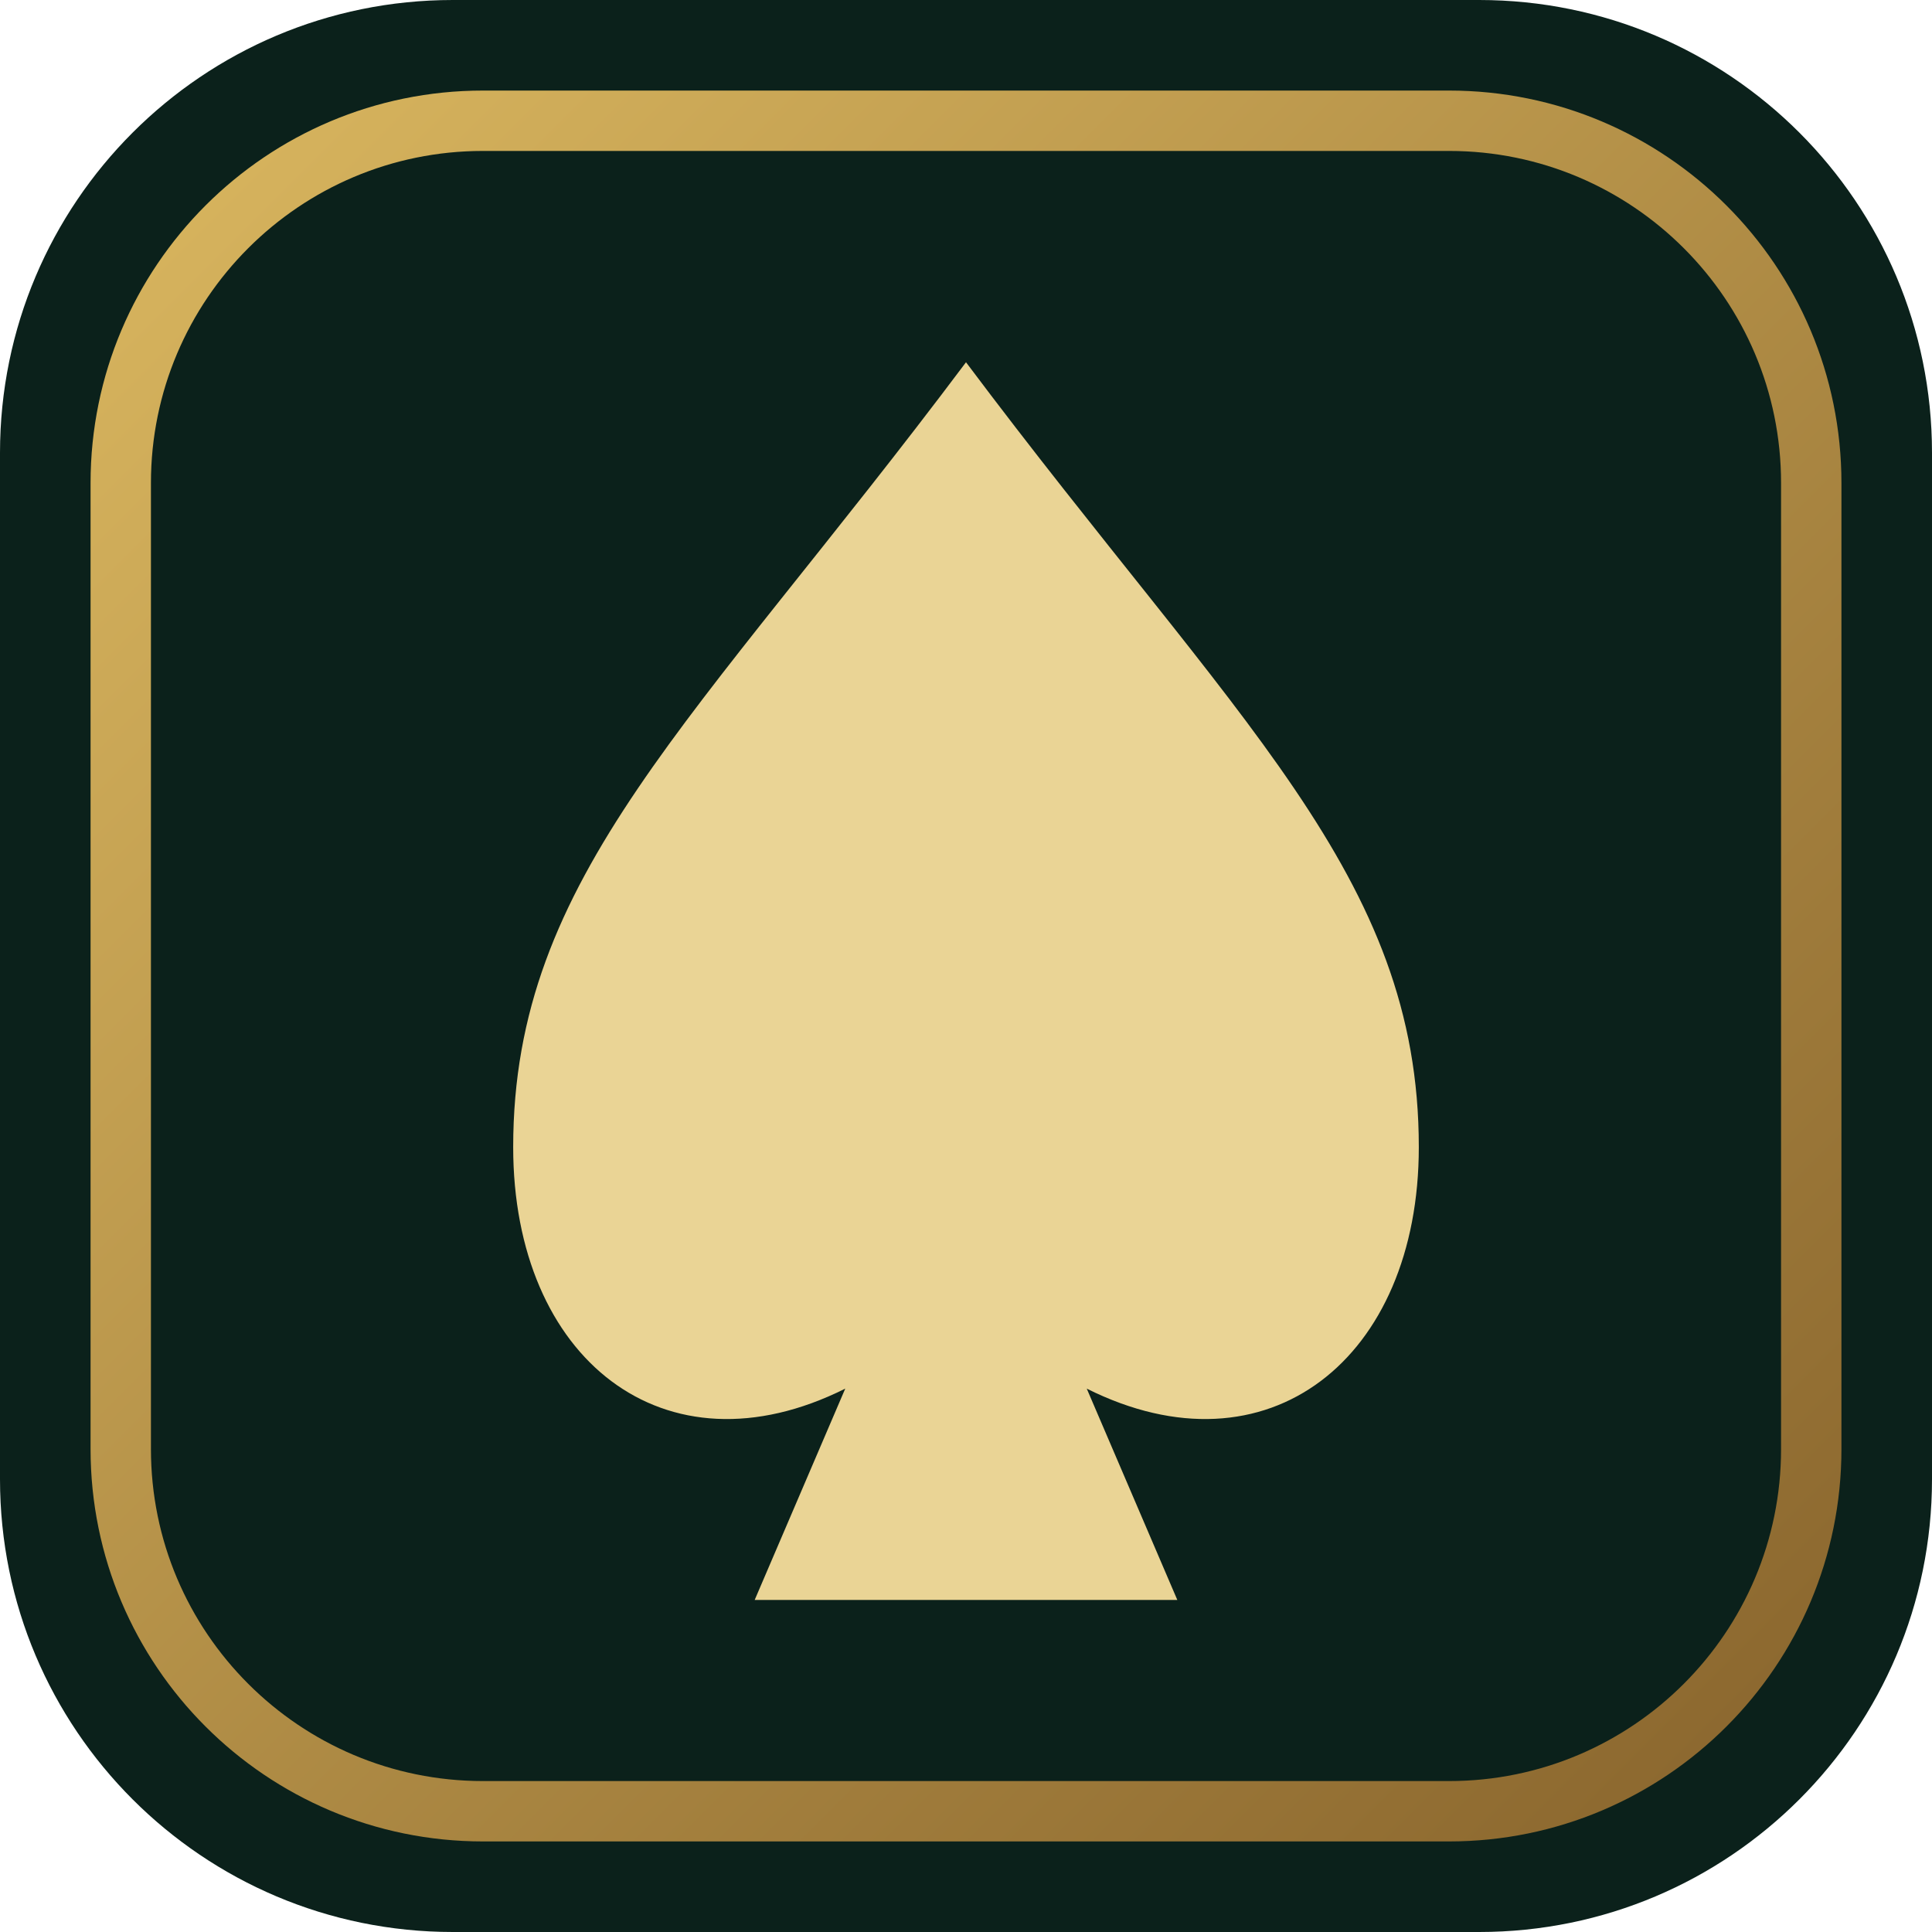
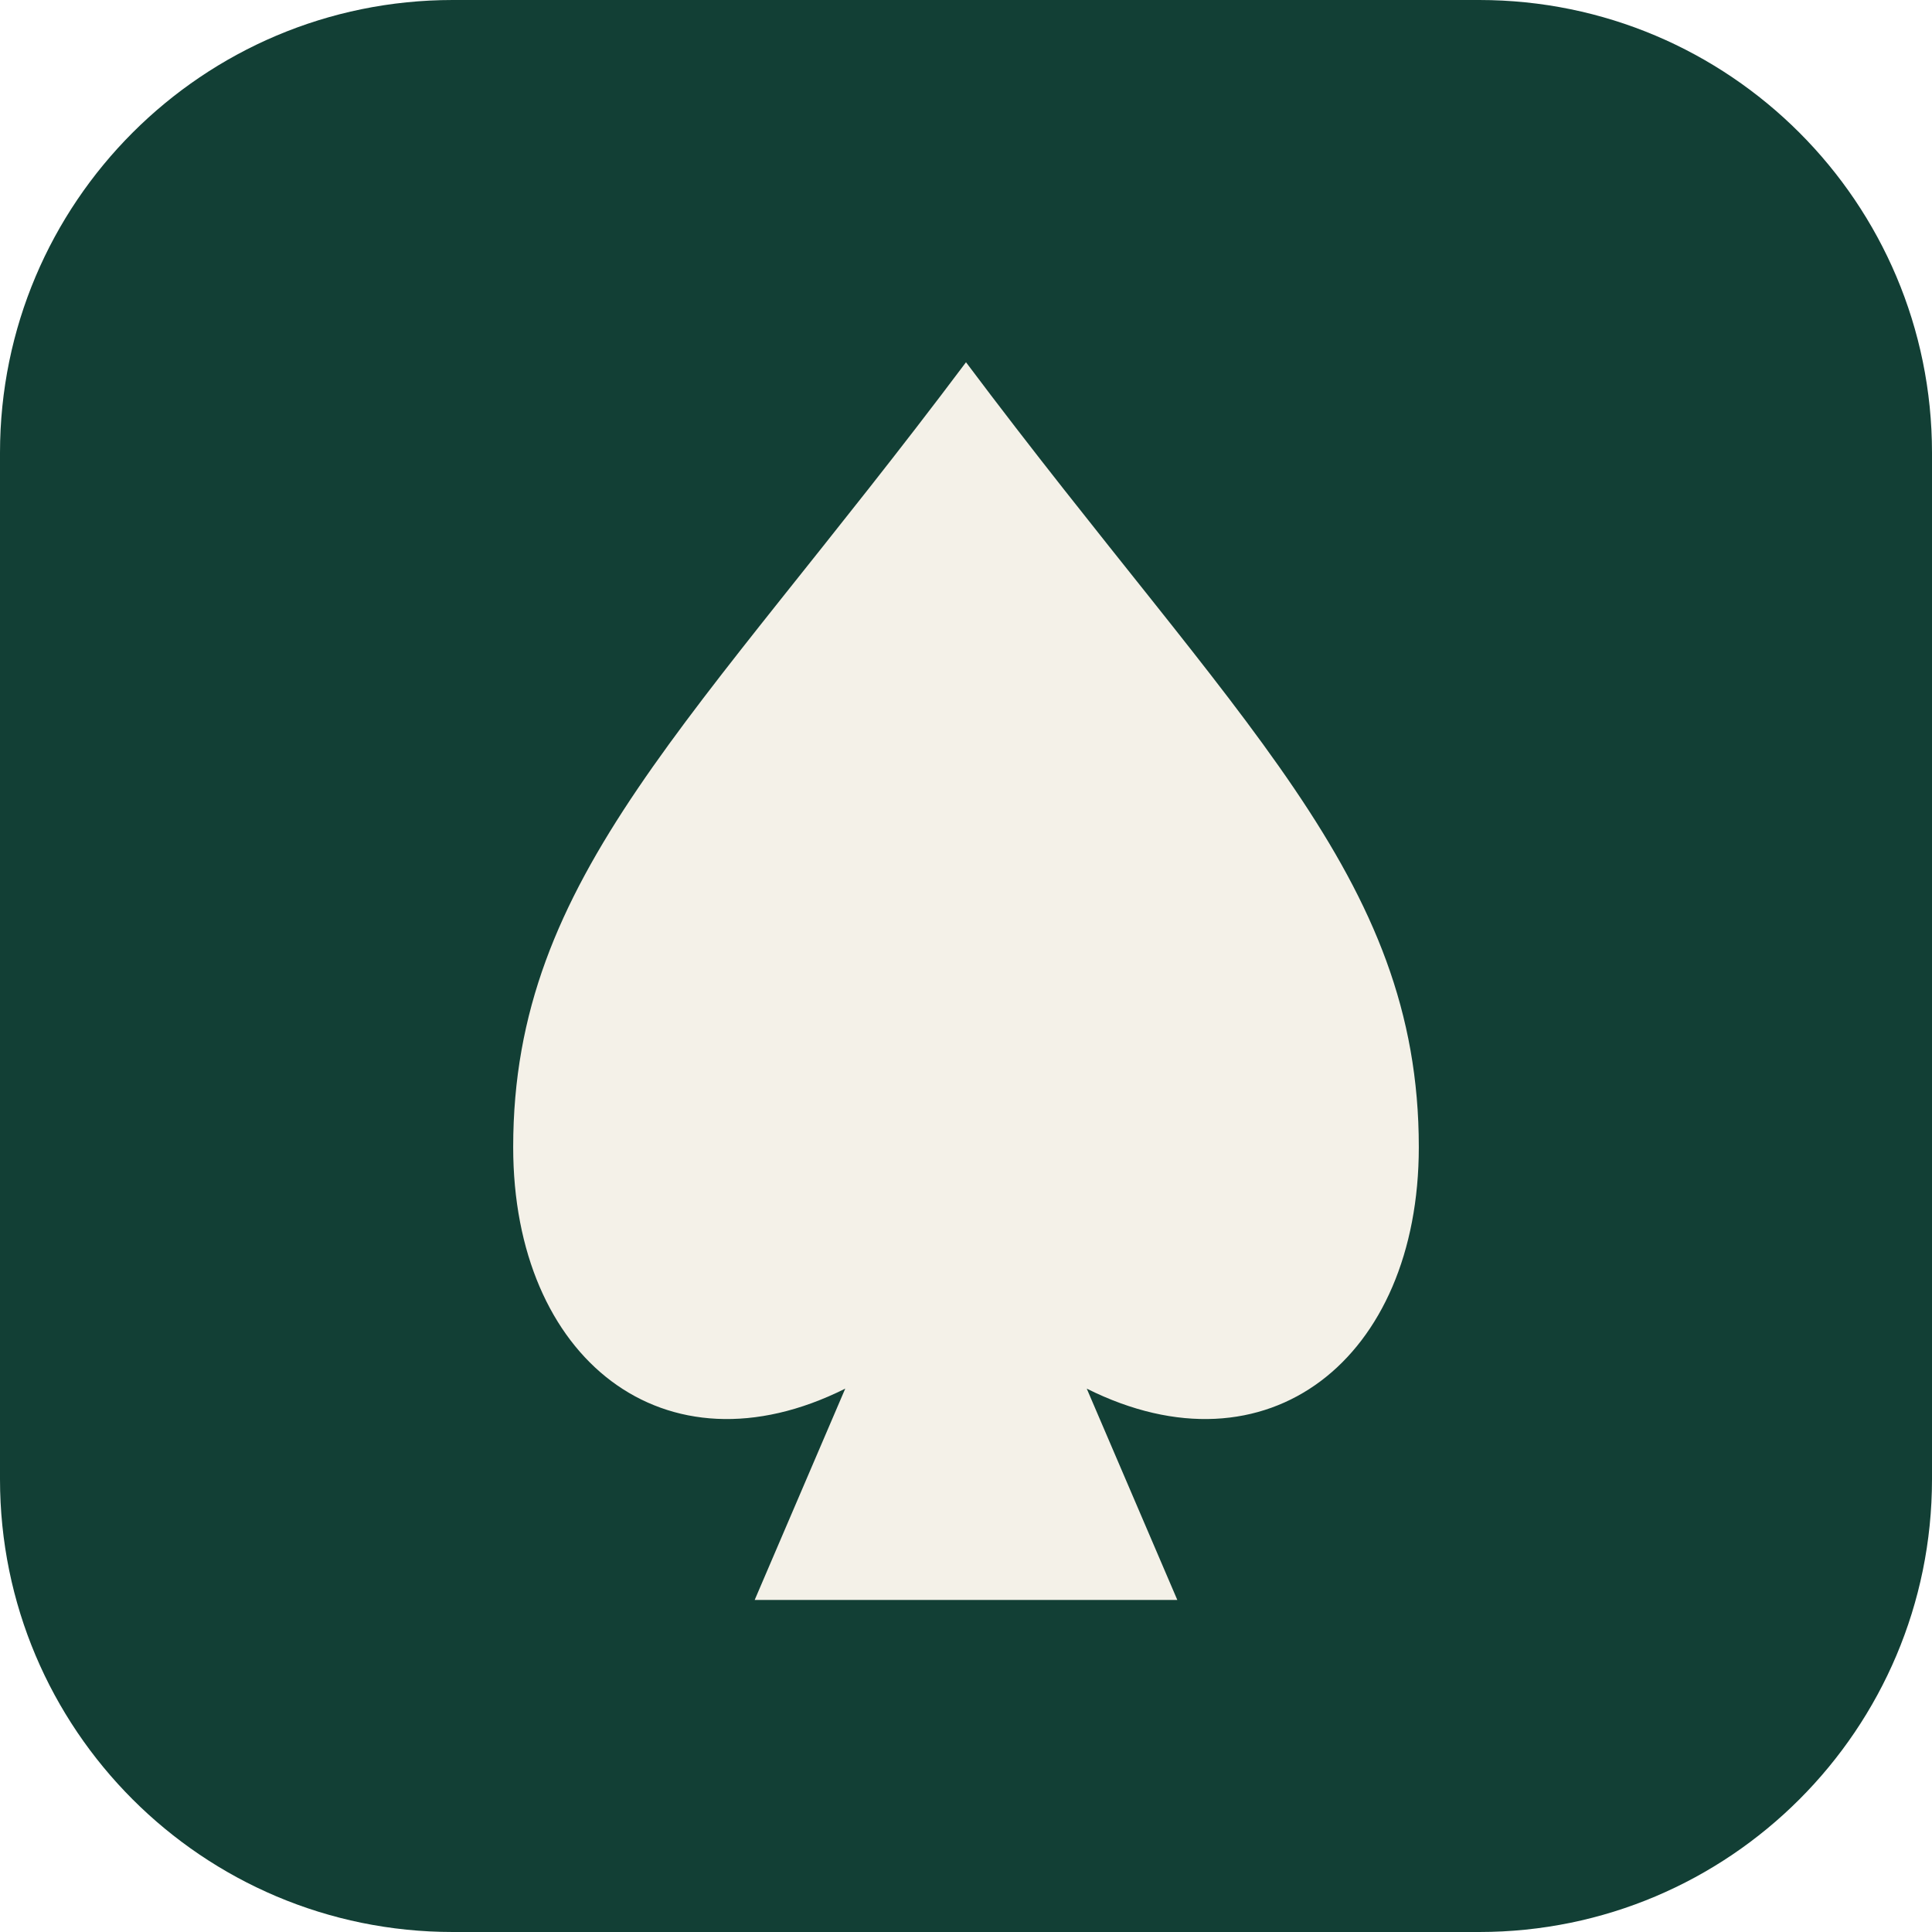
<svg xmlns="http://www.w3.org/2000/svg" viewBox="0 0 64 64">
-   <defs>
-     <linearGradient id="g" x1="0" y1="0" x2="1" y2="1">
-       <stop stop-color="#d9b65f" />
-       <stop offset="1" stop-color="#89652d" />
-     </linearGradient>
-   </defs>
-   <rect width="64" height="64" rx="15" fill="#0b211b" />
-   <rect x="4" y="4" width="56" height="56" rx="12" fill="none" stroke="url(#g)" stroke-width="2" />
-   <path d="M32 12C23 24 17 29 17 38c0 7 5 11 11 8l-3 7h14l-3-7c6 3 11-1 11-8 0-9-6-14-15-26Z" fill="#ead495" />
+   <rect width="64" height="64" rx="15" fill="#123f35" />
+   <path d="M32 12C23 24 17 29 17 38c0 7 5 11 11 8l-3 7h14l-3-7c6 3 11-1 11-8 0-9-6-14-15-26Z" fill="#f4f1e8" />
</svg>
